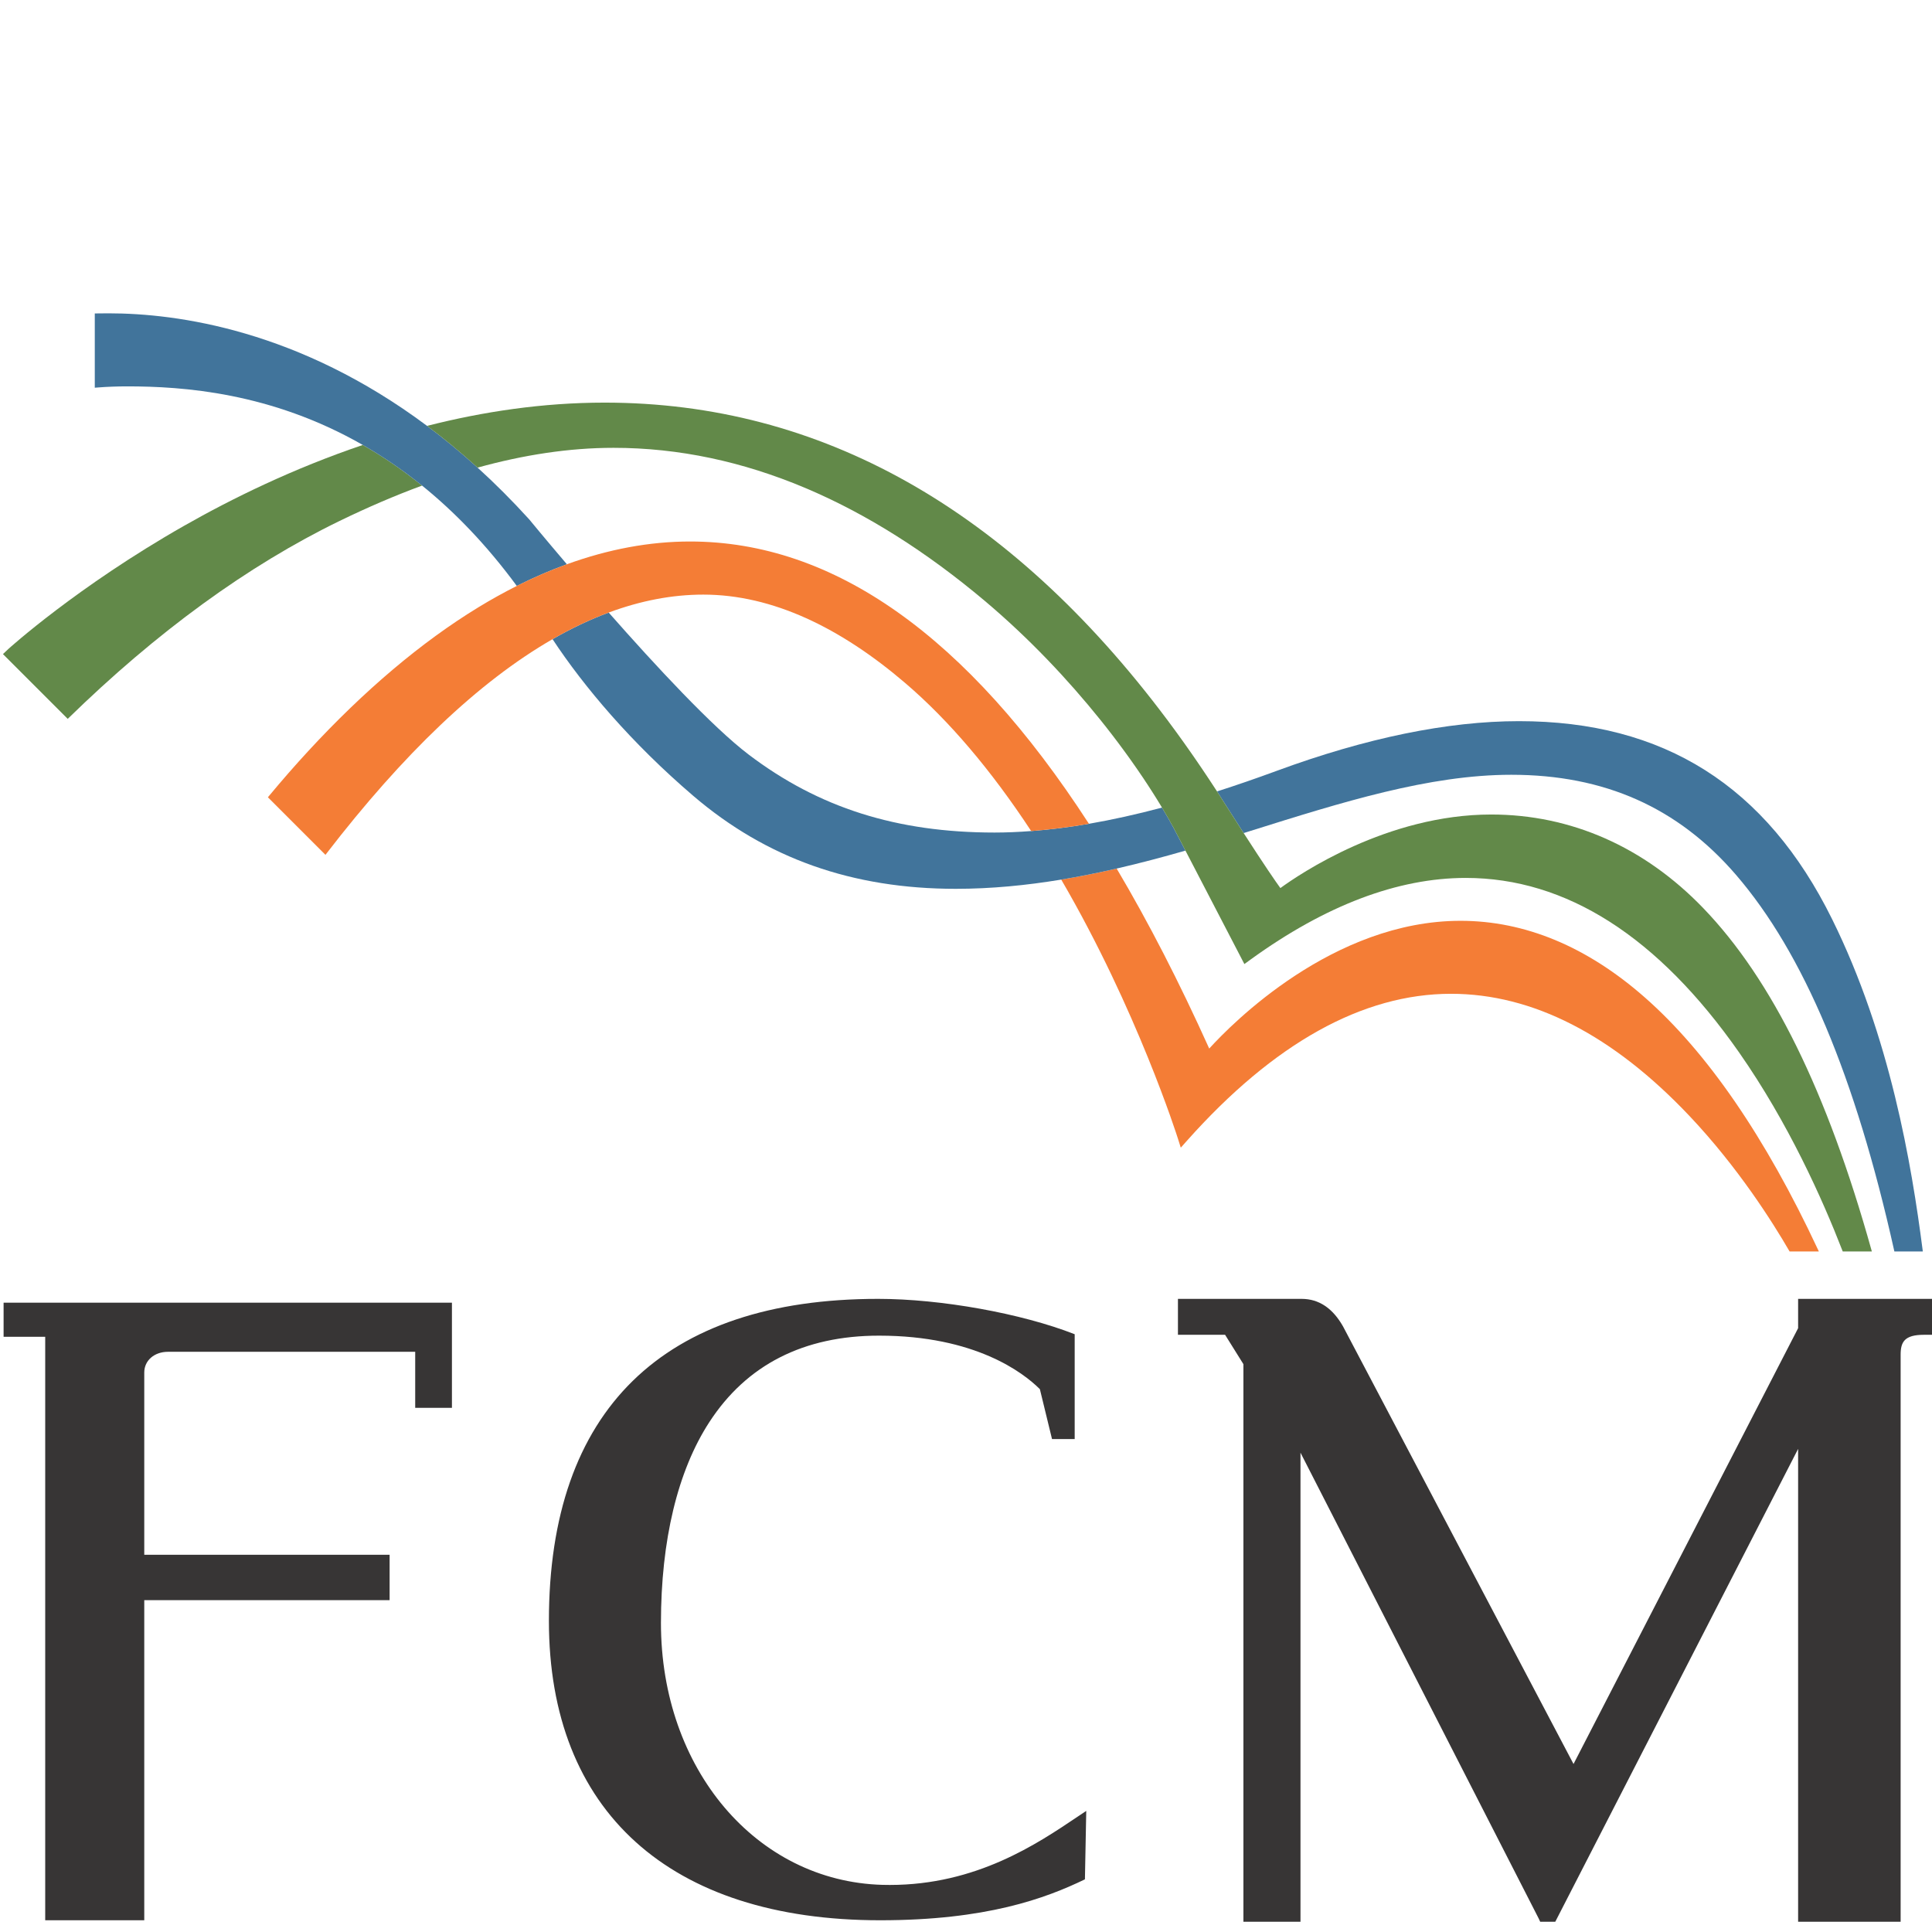
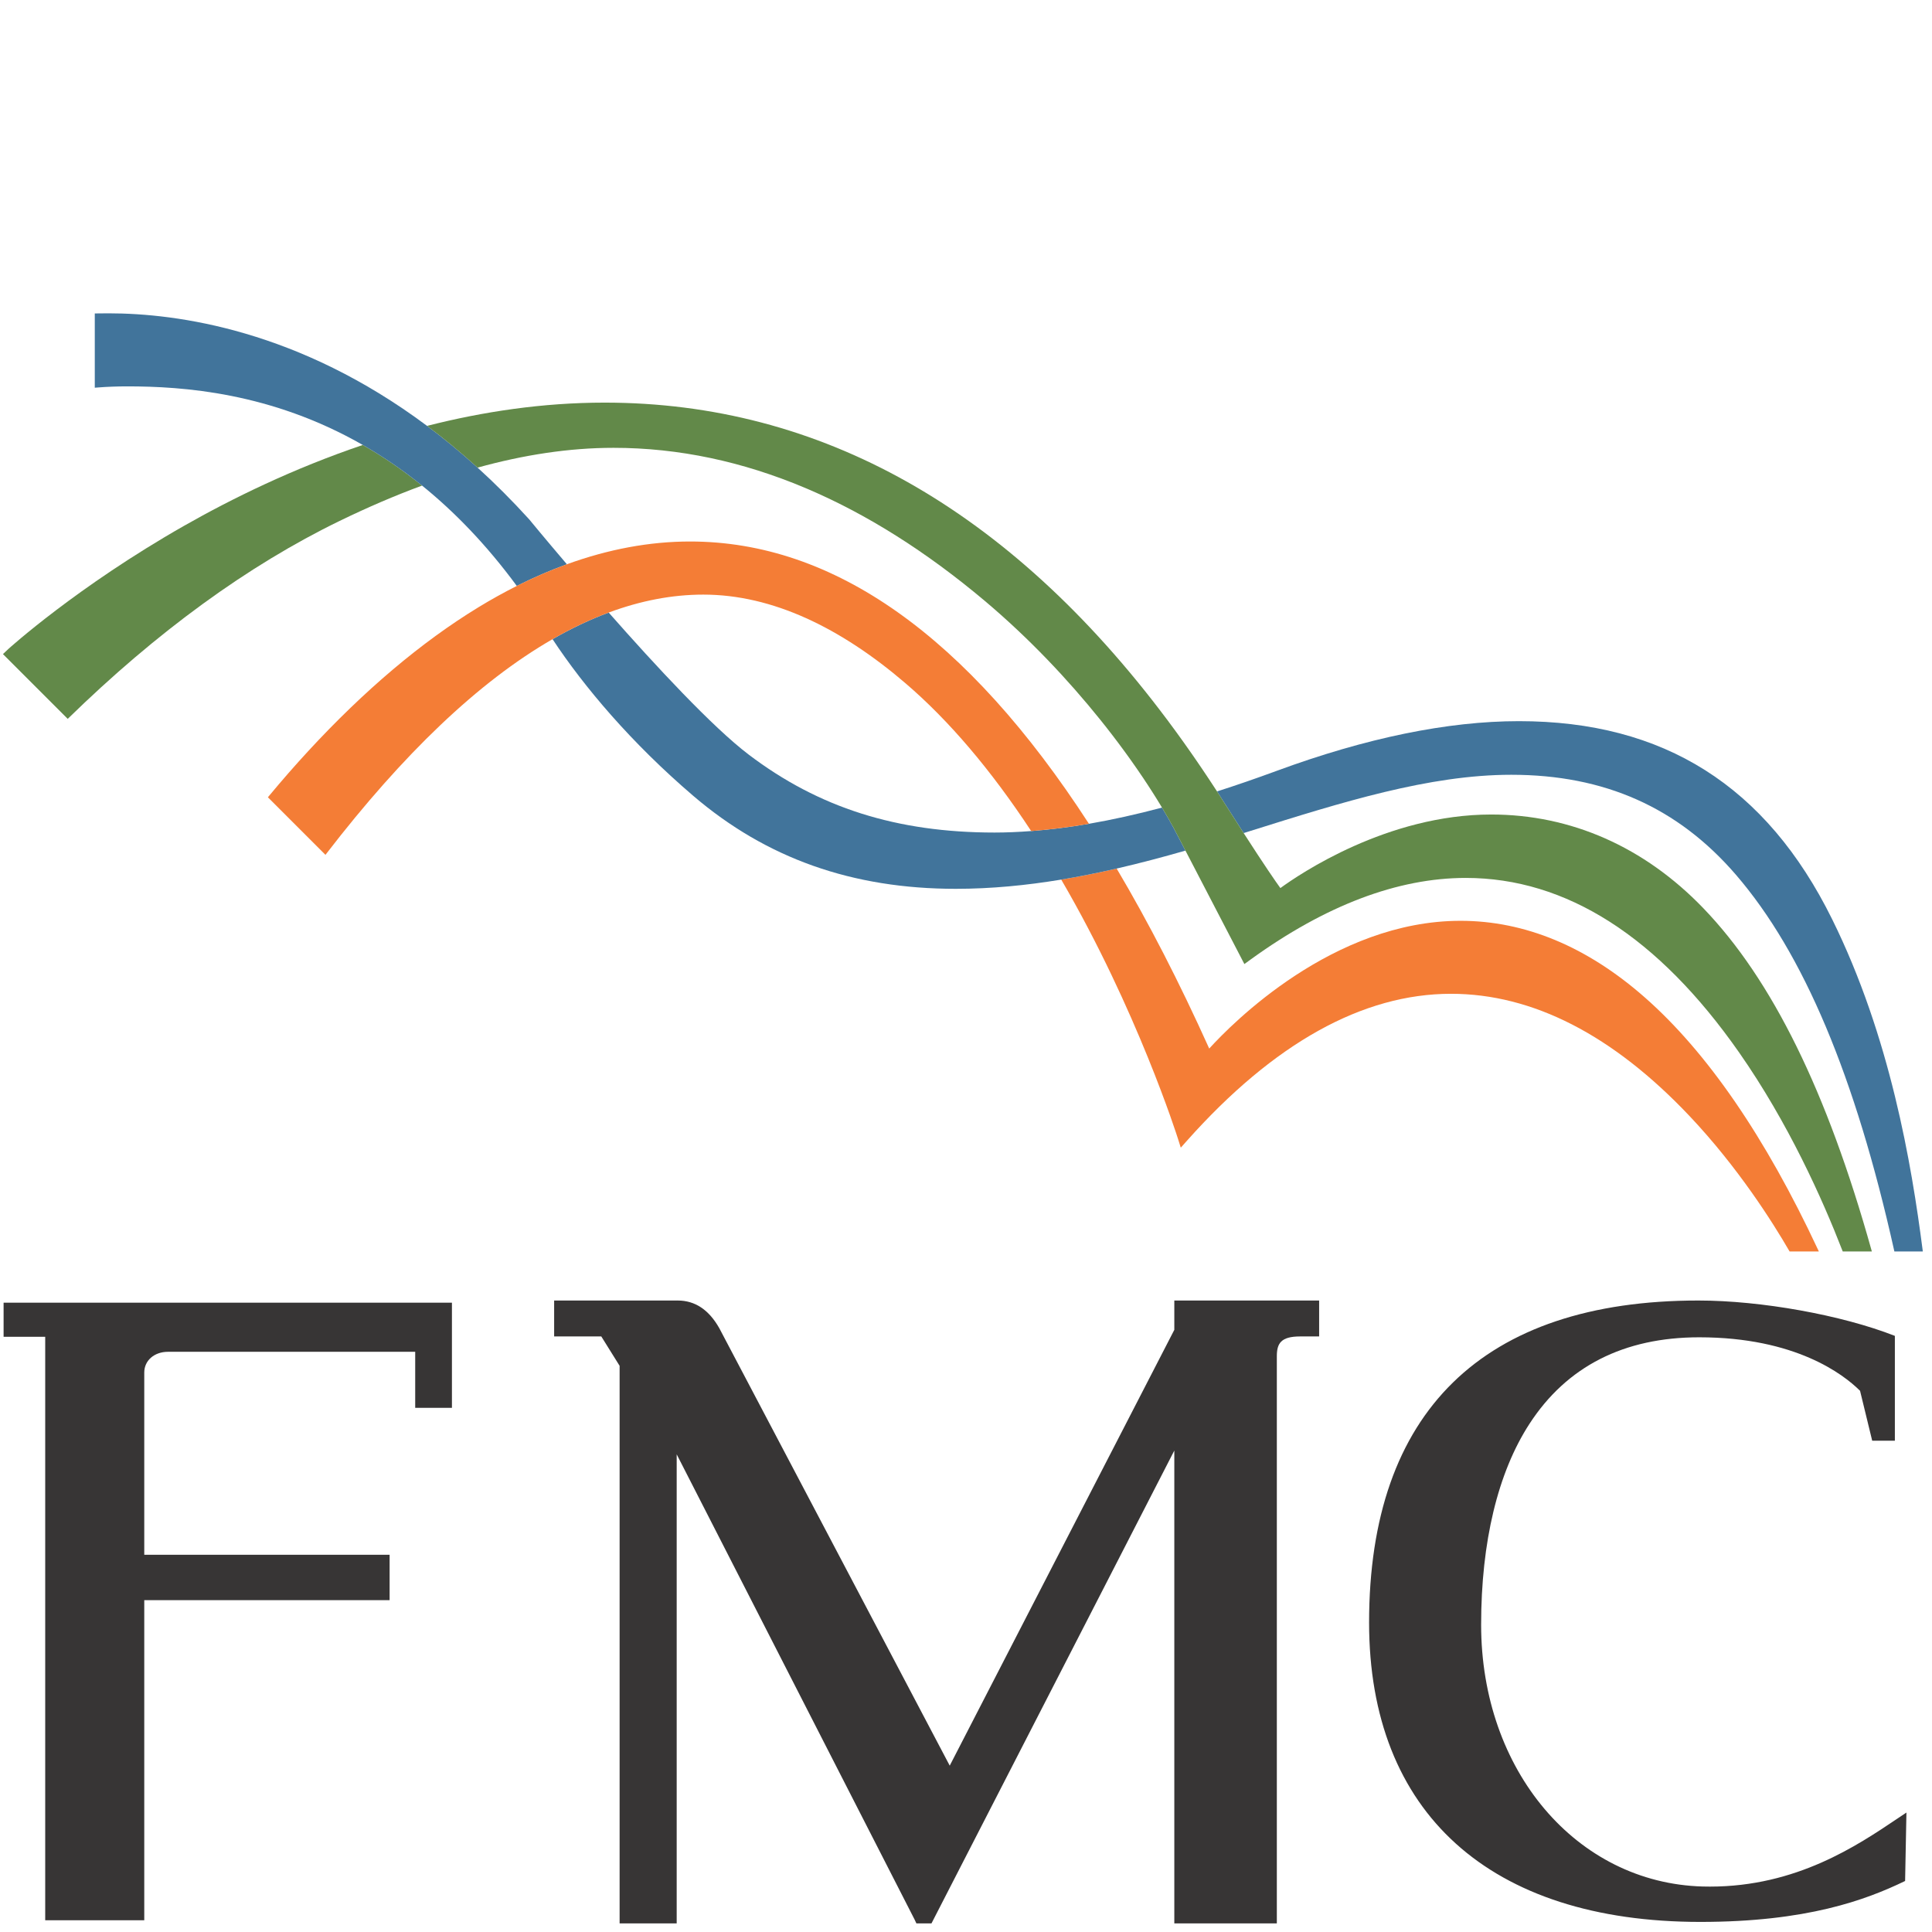
<svg xmlns="http://www.w3.org/2000/svg" width="300" height="300" id="svg3639" version="1.1">
  <defs id="defs3641" />
  <g id="layer1" transform="translate(0,-752.3622)">
-     <g id="g20" transform="matrix(9.174953,0,0,-9.174953,279.2106,958.6007)">
+     <g id="g20" transform="matrix(9.174953,0,0,-9.174953,182.3473,958.8569)">
      <path d="m 0,0 -3.801,-7.376 -3.9,7.404 c -0.176,0.311 -0.41,0.468 -0.703,0.468 l -2.092,0 0,-0.608 0.798,0 0.31,-0.497 0,-9.437 0.966,0 0,7.939 4.028,-7.877 0.029,-0.062 0.255,0 4.11,8.003 0,-8.003 1.735,0 0,9.597 c 0,0.215 0.064,0.337 0.394,0.337 l 0.322,0 0,0.608 L 0,0.496 0,0 z" style="fill:#373535;fill-opacity:1;fill-rule:nonzero;stroke:none" id="path22" />
    </g>
    <g id="g64" transform="matrix(5.526969,0,0,-5.526969,0.5585436,959.9366)">
      <path d="m 0,0 1.169,0 0,-16.393 2.783,0 0,8.994 6.893,0 0,1.274 -6.893,0 0,5.121 c 0,0.338 0.282,0.582 0.666,0.582 l 6.946,0 0,-1.574 1.032,0 0,2.954 L 0,0.958 0,0 z" style="fill:#373535;fill-opacity:1;fill-rule:nonzero;stroke:none" id="path66" />
    </g>
-     <g id="g100" transform="matrix(2.400973,0,0,-2.400973,136.6773,1050.54)">
+     <g id="g100" transform="matrix(2.400973,0,0,-2.400973,264.0345,1050.796)">
      <path d="m 0,0 c -13.616,0 -21.426,7.059 -21.426,19.362 0,13.624 7.363,20.826 21.295,20.826 4.057,0 9.271,-0.939 12.709,-2.287 l 0,-6.78 -1.466,0 -0.785,3.226 -0.019,0.02 c -1.045,1.035 -4.15,3.442 -10.381,3.442 -4.876,0 -8.572,-1.883 -10.983,-5.6 -2.043,-3.146 -3.124,-7.634 -3.124,-12.986 0,-9.428 6.159,-16.705 14.325,-16.933 0.16,-0.006 0.32,-0.006 0.477,-0.006 5.598,0 9.525,2.653 12.128,4.404 0.199,0.138 0.392,0.266 0.576,0.385 L 13.24,2.647 C 10.679,1.408 6.857,0 0,0" style="fill:#373535;fill-opacity:1;fill-rule:nonzero;stroke:none" id="path102" />
    </g>
    <g id="g128" transform="matrix(1.123007,0,0,-1.123007,182.906,929.1617)">
      <path d="m 0,0 0.396,-1.256 0.872,0.98 c 12.002,13.468 24.28,20.297 36.497,20.297 11.286,0 22.393,-5.697 33.012,-16.938 6.689,-7.08 11.483,-14.691 13.746,-18.597 l 0.055,-0.093 4.046,0 -0.122,0.259 C 81.229,0.219 73.172,11.952 64.554,19.522 56.56,26.55 47.986,30.113 39.075,30.113 21.429,30.113 7.422,15.854 4.329,12.448 c -4.143,9.195 -8.413,17.491 -12.8,24.889 -2.533,-0.582 -5.09,-1.099 -7.664,-1.526 C -5.65,17.834 -0.056,0.181 0,0" style="fill:#f47d36;fill-opacity:1;fill-rule:nonzero;stroke:none" id="path130" />
    </g>
    <g id="g132" transform="matrix(1.123007,0,0,-1.123007,28.57703,834.0132)">
      <path d="m 0,0 c -14.787,-8.414 -24.214,-16.956 -24.309,-17.044 l -0.729,-0.692 8.955,-8.954 C -3.801,-14.689 8.842,-5.478 21.515,0.679 25.306,2.521 29.109,4.164 32.912,5.565 30.183,7.77 27.438,9.625 24.717,11.182 15.107,7.932 6.66,3.79 0,0" style="fill:#628949;fill-opacity:1;fill-rule:nonzero;stroke:none" id="path134" />
    </g>
    <g id="g136" transform="matrix(1.123007,0,0,-1.123007,82.16882,833.0026)">
      <path d="m 0,0 c -2.37,2.61 -4.753,4.986 -7.134,7.15 -2.336,2.122 -4.668,4.038 -6.984,5.77 -17.729,13.245 -34.498,15.564 -44.044,15.564 l -1.901,-0.017 0,-10.269 0.4,0.031 c 1.32,0.104 2.696,0.154 4.087,0.154 7.667,0 19.855,-0.818 32.572,-8.101 2.721,-1.557 5.465,-3.412 8.194,-5.617 4.463,-3.606 8.885,-8.15 13.1,-13.875 2.314,1.164 4.623,2.162 6.924,2.996 C 2.124,-2.587 0.066,-0.082 0,0" style="fill:#41749b;fill-opacity:1;fill-rule:nonzero;stroke:none" id="path138" />
    </g>
    <g id="g140" transform="matrix(1.123007,0,0,-1.123007,298.545,946.4581)">
      <path d="m 0,0 c -1.53,11.861 -4.491,29.506 -12.519,45.747 -9.105,18.42 -23.269,27.374 -43.299,27.374 -9.849,0 -21.129,-2.316 -33.53,-6.883 -2.831,-1.043 -5.566,-1.986 -8.215,-2.834 0.324,-0.504 0.649,-1.011 0.973,-1.521 1.02,-1.608 1.916,-3.01 2.708,-4.237 0.305,0.096 0.61,0.191 0.914,0.288 12.724,3.996 24.744,7.773 36.091,7.773 12.896,0 23.063,-4.531 31.083,-13.851 9.332,-10.842 16.481,-27.826 21.856,-51.92 l 0.031,-0.141 3.932,0 L 0,0 z" style="fill:#41749b;fill-opacity:1;fill-rule:nonzero;stroke:none" id="path142" />
    </g>
    <g id="g144" transform="matrix(1.123007,0,0,-1.123007,182.2958,881.0298)">
      <path d="m 0,0 c -0.496,0.919 -1.05,1.893 -1.658,2.907 -3.535,-0.94 -6.9,-1.687 -10.103,-2.24 -2.78,-0.481 -5.436,-0.81 -7.987,-1.004 -1.733,-0.132 -3.424,-0.206 -5.061,-0.206 -13.514,0 -24.325,3.43 -34.013,10.791 -4.994,3.795 -12.867,12.276 -19.341,19.627 -2.572,-0.957 -5.161,-2.183 -7.764,-3.68 4.344,-6.581 10.891,-14.34 19.464,-21.669 10.111,-8.647 21.985,-12.85 36.296,-12.85 4.908,0 9.774,0.479 14.576,1.275 2.573,0.427 5.13,0.945 7.663,1.527 3.207,0.738 6.382,1.581 9.513,2.481 -0.588,1.131 -1.082,2.077 -1.471,2.82 L 0,0 z" style="fill:#41749b;fill-opacity:1;fill-rule:nonzero;stroke:none" id="path146" />
    </g>
    <g id="g148" transform="matrix(1.123007,0,0,-1.123007,109.2147,844.6922)">
      <path d="m 0,0 c 9.563,0 18.999,-4.595 27.945,-12.253 6.019,-5.153 11.851,-12.018 17.384,-20.441 2.55,0.194 5.206,0.523 7.986,1.004 -16.8,25.928 -35.277,39.033 -55.151,39.033 -5.588,0 -11.284,-1.061 -17.034,-3.148 -2.3,-0.834 -4.61,-1.832 -6.923,-2.996 -1.765,-0.889 -3.534,-1.869 -5.303,-2.948 -7.875,-4.806 -15.796,-11.498 -23.544,-19.896 -1.809,-1.96 -3.649,-4.063 -5.465,-6.251 l -0.106,-0.126 7.961,-7.962 0.126,0.164 c 10.601,13.771 21.049,23.776 31.273,29.657 2.603,1.497 5.192,2.724 7.765,3.681 C -8.675,-0.842 -4.308,0 0,0" style="fill:#f47d36;fill-opacity:1;fill-rule:nonzero;stroke:none" id="path150" />
    </g>
    <g id="g152" transform="matrix(1.123007,0,0,-1.123007,188.9806,875.2546)">
      <path d="m 0,0 c -0.02,0.03 -0.041,0.06 -0.06,0.09 -0.12,0.183 -0.24,0.367 -0.357,0.548 -0.23,0.349 -0.458,0.698 -0.687,1.045 -0.142,0.212 -0.283,0.422 -0.423,0.633 -0.21,0.314 -0.418,0.626 -0.63,0.938 -0.149,0.22 -0.3,0.439 -0.449,0.657 -0.204,0.3 -0.41,0.599 -0.614,0.896 -0.154,0.218 -0.304,0.437 -0.457,0.654 -0.206,0.297 -0.413,0.59 -0.622,0.884 -0.151,0.212 -0.3,0.425 -0.451,0.635 -0.216,0.301 -0.431,0.599 -0.647,0.897 -0.144,0.198 -0.288,0.398 -0.432,0.595 -0.24,0.329 -0.483,0.656 -0.726,0.982 -0.119,0.161 -0.237,0.321 -0.355,0.483 -0.019,0.021 -0.035,0.043 -0.053,0.066 -21.773,29.051 -47.867,43.758 -77.716,43.758 -8.562,0 -16.834,-1.251 -24.551,-3.217 2.315,-1.731 4.648,-3.648 6.984,-5.77 6.326,1.75 12.618,2.736 18.803,2.736 18.103,0 35.301,-7.673 51.329,-21.164 6.169,-5.196 11.557,-10.942 15.97,-16.435 0.157,-0.197 0.311,-0.39 0.465,-0.584 0.12,-0.153 0.242,-0.306 0.362,-0.455 0.151,-0.193 0.298,-0.384 0.447,-0.577 0.118,-0.151 0.236,-0.302 0.353,-0.454 0.145,-0.192 0.289,-0.382 0.434,-0.571 0.114,-0.15 0.229,-0.3 0.344,-0.452 0.14,-0.187 0.276,-0.371 0.414,-0.557 0.111,-0.152 0.228,-0.304 0.338,-0.457 0.134,-0.183 0.264,-0.363 0.399,-0.545 0.109,-0.151 0.22,-0.304 0.328,-0.455 0.135,-0.185 0.263,-0.368 0.394,-0.551 0.102,-0.146 0.206,-0.293 0.307,-0.437 0.131,-0.184 0.258,-0.366 0.385,-0.55 0.096,-0.141 0.198,-0.285 0.296,-0.427 0.123,-0.179 0.244,-0.357 0.361,-0.535 0.099,-0.141 0.198,-0.284 0.293,-0.425 0.119,-0.179 0.235,-0.356 0.351,-0.533 0.091,-0.137 0.185,-0.277 0.275,-0.413 0.119,-0.181 0.234,-0.36 0.348,-0.539 0.084,-0.128 0.169,-0.26 0.252,-0.389 0.119,-0.181 0.229,-0.36 0.343,-0.541 0.076,-0.122 0.157,-0.247 0.232,-0.368 0.111,-0.18 0.218,-0.356 0.327,-0.531 0.074,-0.12 0.15,-0.243 0.221,-0.361 0.09,-0.15 0.177,-0.293 0.264,-0.439 0.608,-1.015 1.163,-1.989 1.658,-2.908 l 0.115,-0.22 c 0.388,-0.743 0.882,-1.69 1.47,-2.82 1.768,-3.395 4.404,-8.461 7.652,-14.729 l 0.497,-0.958 0.864,0.629 c 10.337,7.486 20.345,11.281 29.75,11.281 13.886,0 26.607,-8.126 37.806,-24.153 6.782,-9.706 11.503,-20.246 14.269,-27.378 l 0.047,-0.118 4.025,0 -0.064,0.23 c -6.133,21.91 -13.734,37.361 -23.239,47.235 -8.157,8.475 -18.297,12.952 -29.326,12.952 -14.375,0 -26.499,-8.233 -29.154,-10.172 -0.682,0.938 -2.134,3.042 -5.078,7.606 C 2.89,-4.531 1.993,-3.129 0.974,-1.521 0.65,-1.012 0.325,-0.504 0,0" style="fill:#628949;fill-opacity:1;fill-rule:nonzero;stroke:none" id="path154" />
    </g>
    <flowRoot xml:space="preserve" id="flowRoot3002" style="font-size:40px;font-style:normal;font-weight:normal;line-height:125%;letter-spacing:0px;word-spacing:0px;fill:#1a1a1a;fill-opacity:1;stroke:none;font-family:Sans" transform="matrix(1.307553,0,0,1.360534,-38.43409,744.4481)">
      <flowRegion id="flowRegion3004">
        <rect id="rect3006" width="432.7" height="95.672" x="31.891" y="-5.137" style="fill:#1a1a1a" />
      </flowRegion>
      <flowPara id="flowPara3008" style="font-style:normal;font-variant:normal;font-weight:normal;font-stretch:normal;font-family:Liberation Serif;-inkscape-font-specification:Liberation Serif;fill:#1a1a1a">Resultados da</flowPara>
    </flowRoot>
  </g>
</svg>
